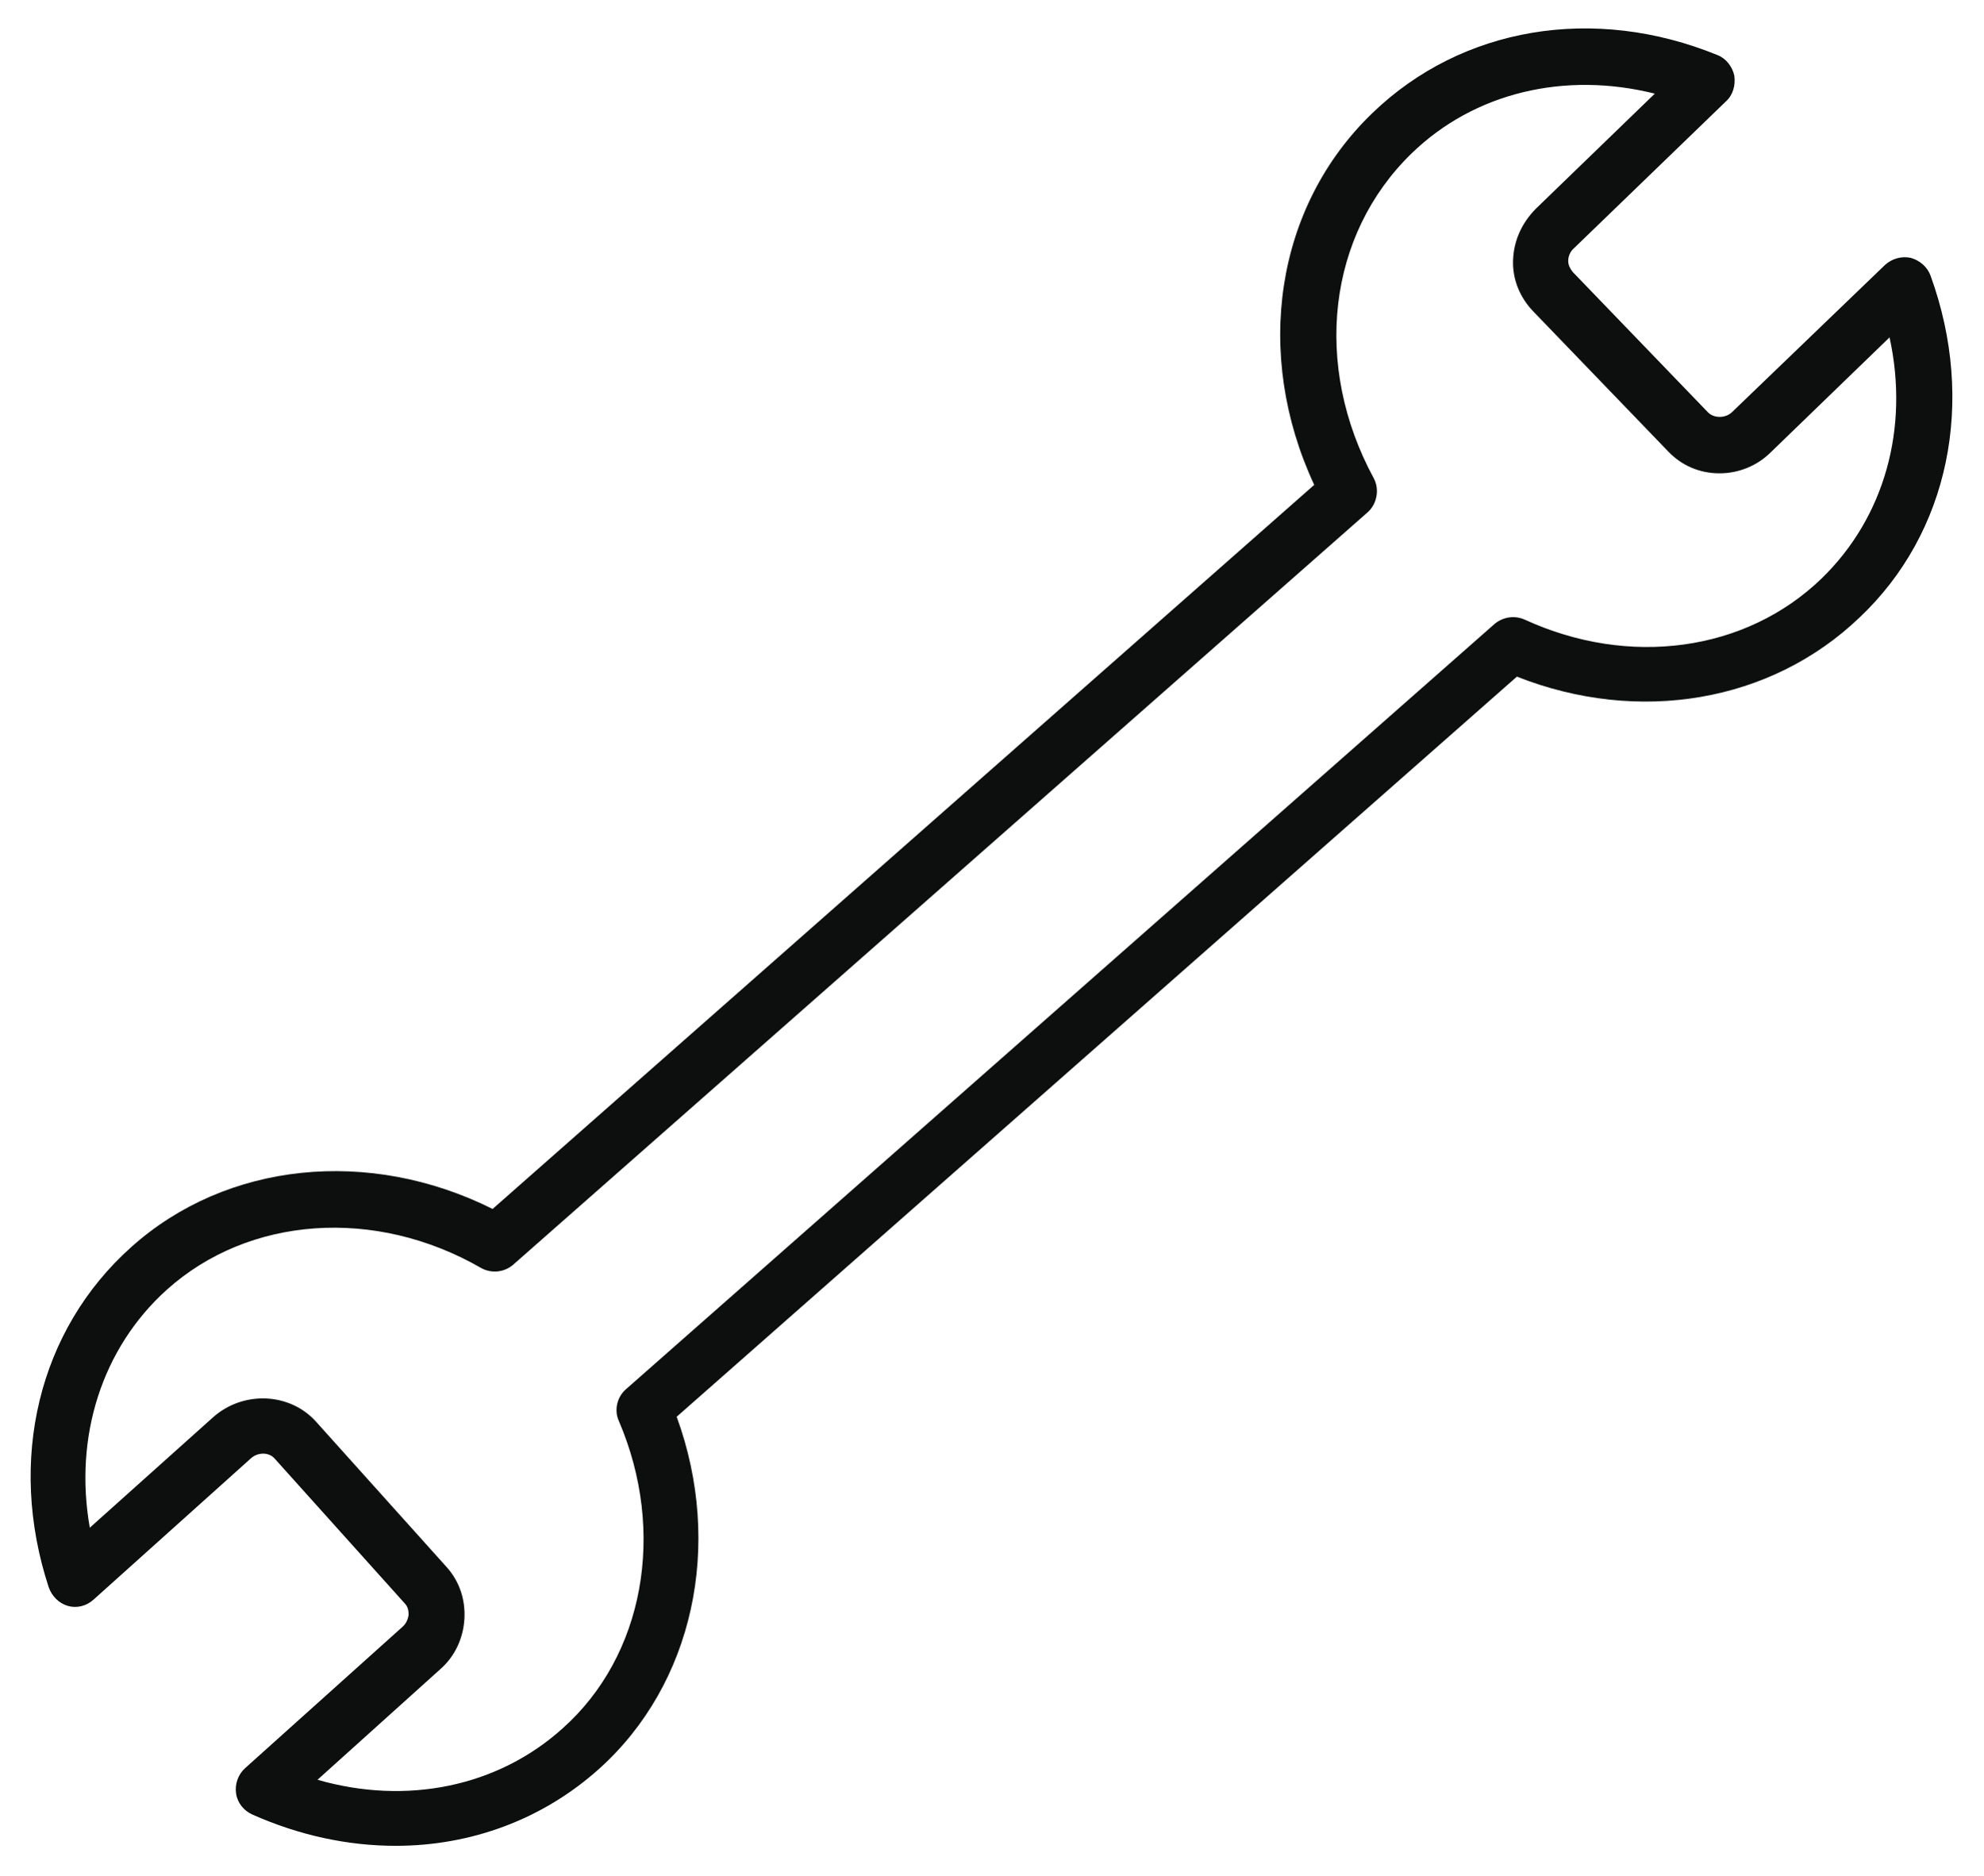
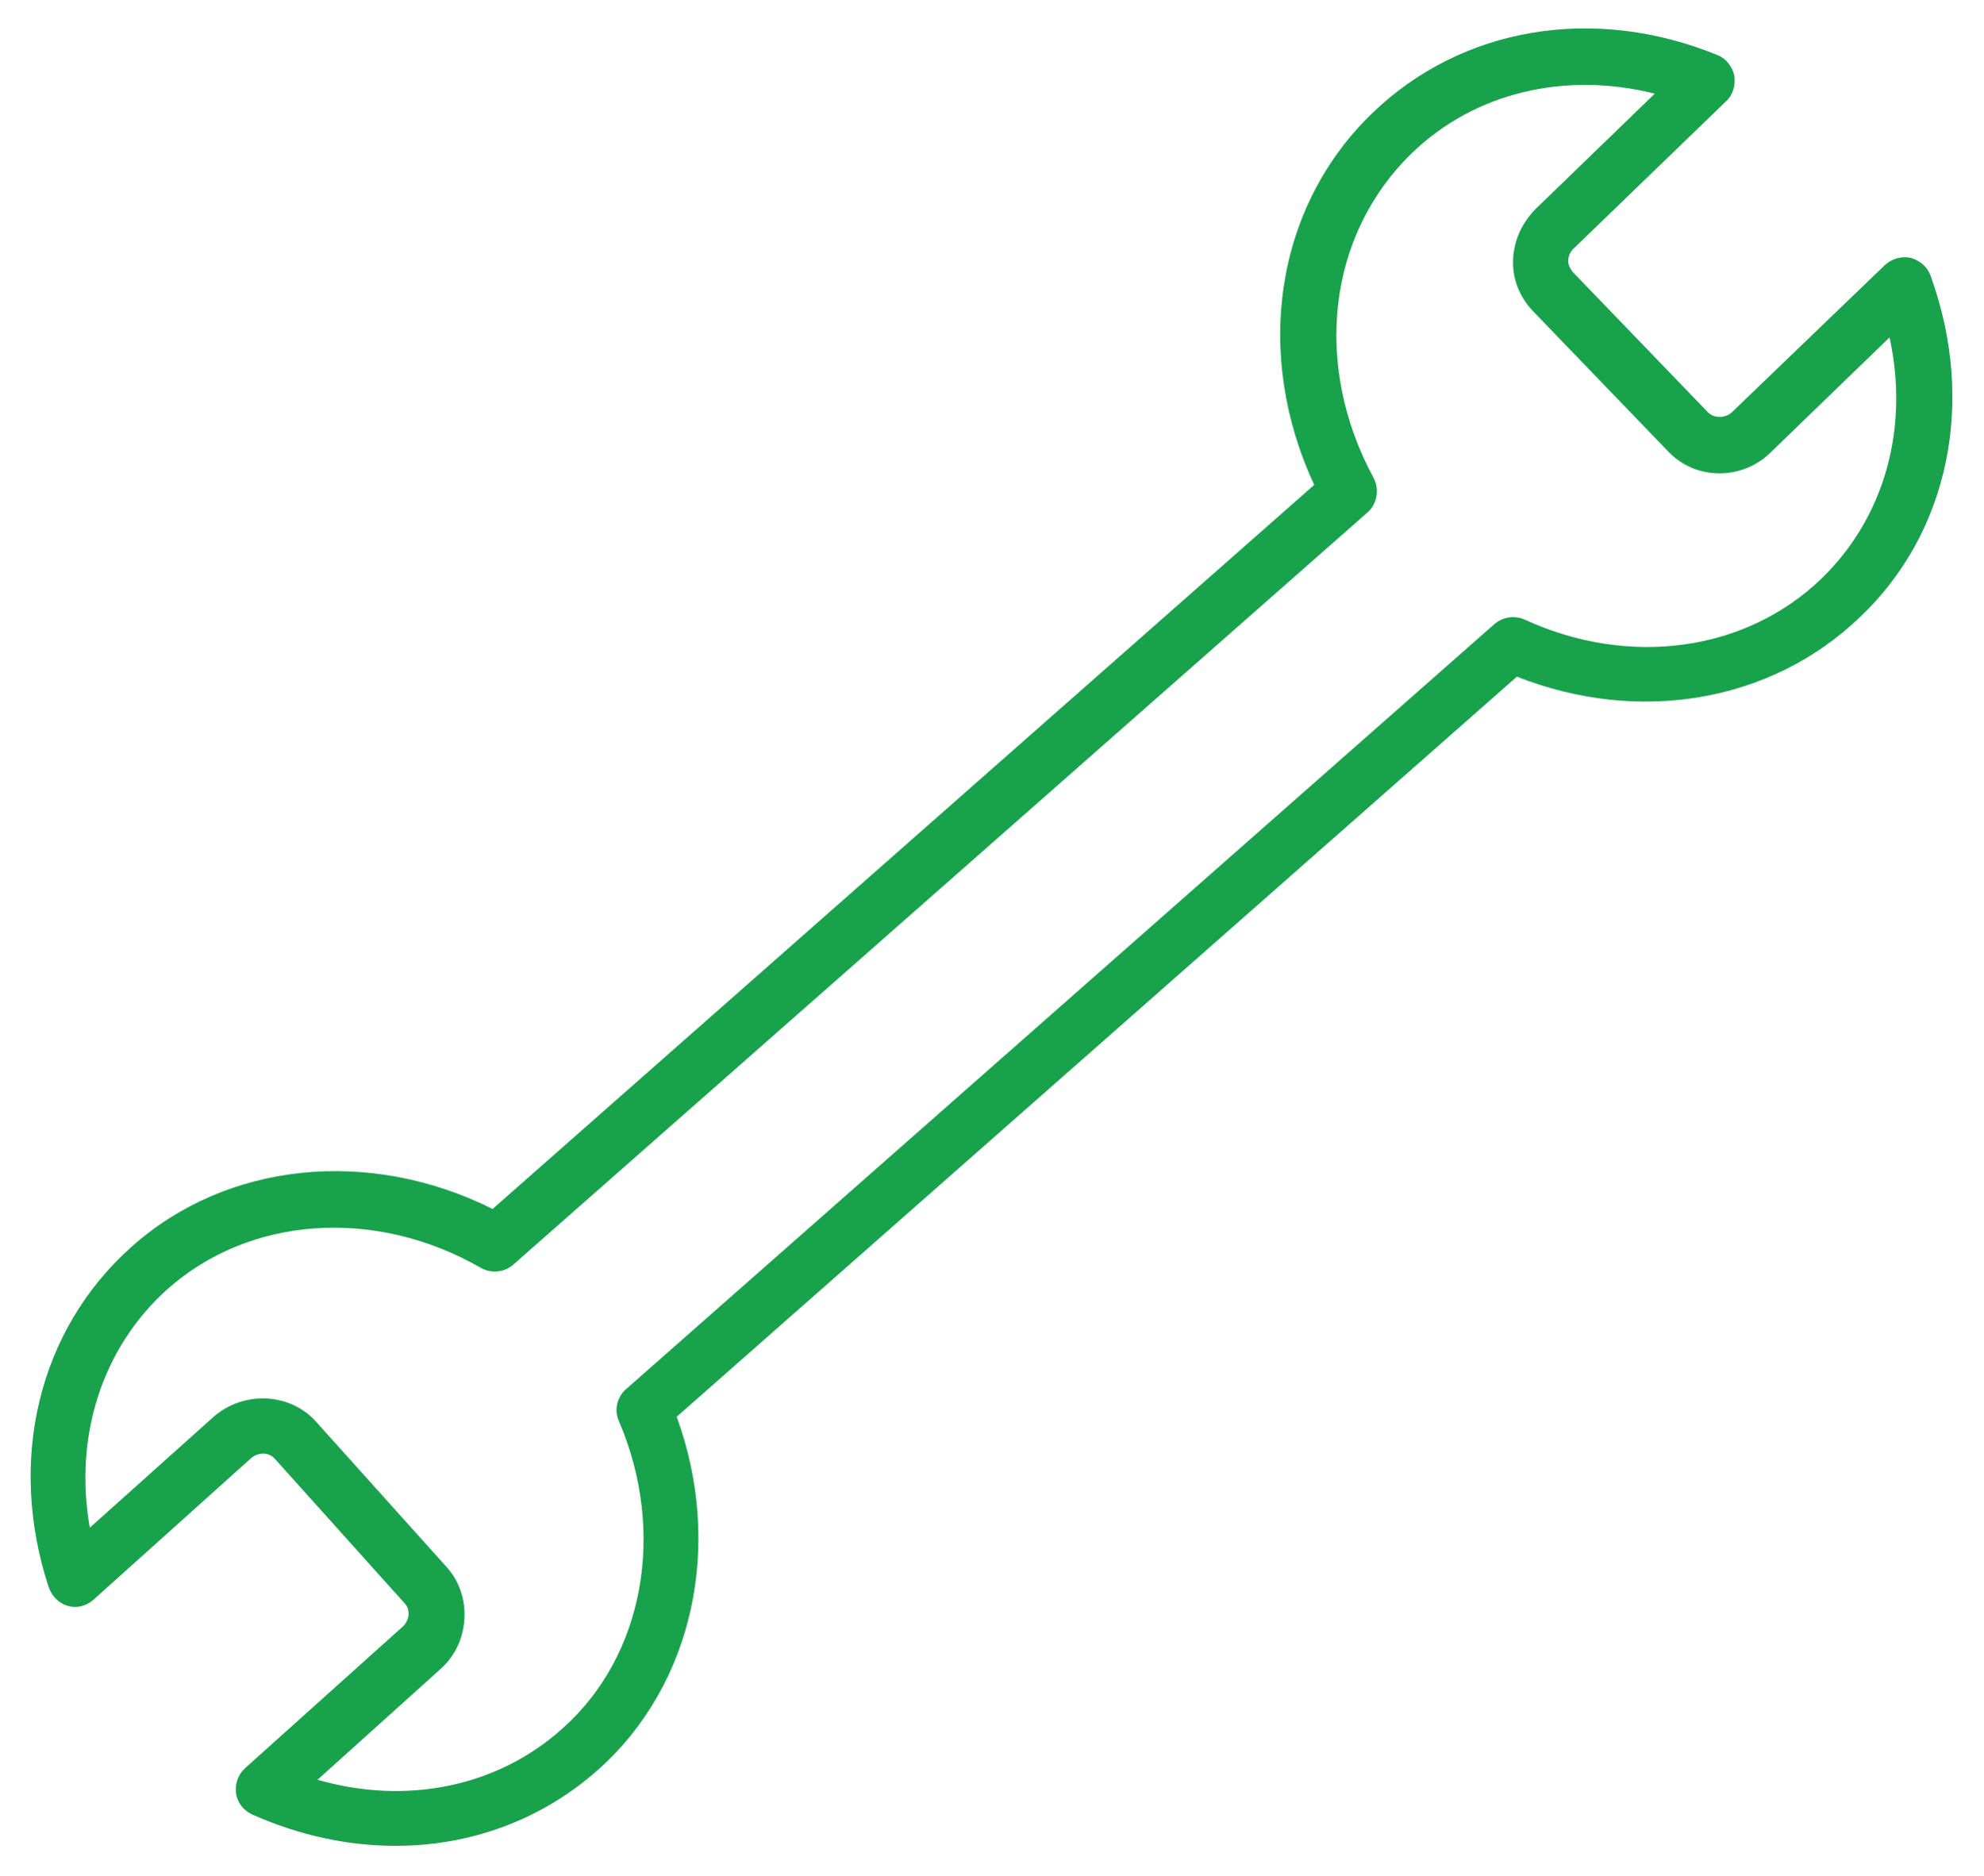
<svg xmlns="http://www.w3.org/2000/svg" version="1.1" id="Слой_1" x="0px" y="0px" viewBox="0 0 309.2 292.5" style="enable-background:new 0 0 309.2 292.5;" xml:space="preserve">
  <style type="text/css">
- 	.st0{fill:#0D0F0F;}
+ 	.st0{fill:rgb(24,162,75)";}
</style>
-   <path class="st0" d="M301,43c-0.5-1.4-1.7-2.4-3.1-2.8c-1.4-0.3-2.9,0.1-4,1.1l-23.8,22.9c-0.5,0.5-1.2,0.8-2,0.8  c-0.4,0-1.2-0.1-1.8-0.7l-21.1-21.9c-0.4-0.5-0.7-1.1-0.7-1.7c0-0.7,0.3-1.5,0.9-2l23.7-22.9c1.1-1,1.5-2.5,1.3-4  c-0.3-1.4-1.3-2.7-2.6-3.2c-19.3-7.9-39.9-4.4-53.8,9c-15.2,14.6-18.6,37.6-9.1,58L76.8,188.5c-19.2-9.6-41.5-7.4-56.4,6  C6,207.4,1.1,227.7,7.6,247.5c0.5,1.4,1.6,2.5,3,2.9c1.4,0.4,2.9,0,4-1l24.5-22c1.1-1,2.8-1,3.7,0l20.3,22.6  c0.6,0.6,0.6,1.4,0.6,1.8c-0.1,0.7-0.4,1.4-1,1.9l-24.5,22c-1.1,1-1.6,2.5-1.4,3.9c0.2,1.5,1.2,2.7,2.5,3.3c7.4,3.3,15,4.9,22.4,4.9  c11.7,0,22.9-4.1,31.7-12c14.7-13.2,19.4-34.9,12.1-54.9l131-115.4c19,7.5,39.6,4,53.4-9.2C303.9,83.1,308.1,62.6,301,43z M284,90.2  c-11.8,11.4-30,13.9-46.3,6.4c-1.6-0.7-3.4-0.4-4.7,0.7L97.6,216.6c-1.4,1.2-1.9,3.3-1.1,5c7.4,17.3,3.9,36.6-8.8,47.9  c-10.1,9.1-24.3,12-38.2,8l19.1-17.2c2.3-2,3.6-4.8,3.8-7.8c0.2-3.1-0.8-6-2.8-8.2l-20.3-22.6c-4.1-4.6-11.4-4.9-16.1-0.7  l-19.2,17.2c-2.5-14.2,1.9-28,12-37.1c12.8-11.5,32.5-12.9,49-3.4c1.6,0.9,3.6,0.7,5-0.5L213.2,79.9c1.5-1.3,1.9-3.6,1-5.3  c-9.6-17.7-7.2-38,5.9-50.7c9.8-9.5,23.9-12.8,37.9-9.3l-18.5,17.9c-2.2,2.2-3.5,5-3.6,8.1c-0.1,3,1.1,5.8,3.1,7.9l21.1,21.9  c2.1,2.2,4.9,3.4,8,3.4c0,0,0,0,0,0c3,0,5.9-1.2,8-3.3l18.5-17.9C297.7,66.8,293.8,80.7,284,90.2z" />
+   <path style="fill:rgb(24,162,75)" class="st0" d="M301,43c-0.5-1.4-1.7-2.4-3.1-2.8c-1.4-0.3-2.9,0.1-4,1.1l-23.8,22.9c-0.5,0.5-1.2,0.8-2,0.8  c-0.4,0-1.2-0.1-1.8-0.7l-21.1-21.9c-0.4-0.5-0.7-1.1-0.7-1.7c0-0.7,0.3-1.5,0.9-2l23.7-22.9c1.1-1,1.5-2.5,1.3-4  c-0.3-1.4-1.3-2.7-2.6-3.2c-19.3-7.9-39.9-4.4-53.8,9c-15.2,14.6-18.6,37.6-9.1,58L76.8,188.5c-19.2-9.6-41.5-7.4-56.4,6  C6,207.4,1.1,227.7,7.6,247.5c0.5,1.4,1.6,2.5,3,2.9c1.4,0.4,2.9,0,4-1l24.5-22c1.1-1,2.8-1,3.7,0l20.3,22.6  c0.6,0.6,0.6,1.4,0.6,1.8c-0.1,0.7-0.4,1.4-1,1.9l-24.5,22c-1.1,1-1.6,2.5-1.4,3.9c0.2,1.5,1.2,2.7,2.5,3.3c7.4,3.3,15,4.9,22.4,4.9  c11.7,0,22.9-4.1,31.7-12c14.7-13.2,19.4-34.9,12.1-54.9l131-115.4c19,7.5,39.6,4,53.4-9.2C303.9,83.1,308.1,62.6,301,43z M284,90.2  c-11.8,11.4-30,13.9-46.3,6.4c-1.6-0.7-3.4-0.4-4.7,0.7L97.6,216.6c-1.4,1.2-1.9,3.3-1.1,5c7.4,17.3,3.9,36.6-8.8,47.9  c-10.1,9.1-24.3,12-38.2,8l19.1-17.2c2.3-2,3.6-4.8,3.8-7.8c0.2-3.1-0.8-6-2.8-8.2l-20.3-22.6c-4.1-4.6-11.4-4.9-16.1-0.7  l-19.2,17.2c-2.5-14.2,1.9-28,12-37.1c12.8-11.5,32.5-12.9,49-3.4c1.6,0.9,3.6,0.7,5-0.5L213.2,79.9c1.5-1.3,1.9-3.6,1-5.3  c-9.6-17.7-7.2-38,5.9-50.7c9.8-9.5,23.9-12.8,37.9-9.3l-18.5,17.9c-2.2,2.2-3.5,5-3.6,8.1c-0.1,3,1.1,5.8,3.1,7.9l21.1,21.9  c2.1,2.2,4.9,3.4,8,3.4c0,0,0,0,0,0c3,0,5.9-1.2,8-3.3l18.5-17.9C297.7,66.8,293.8,80.7,284,90.2z" />
</svg>
